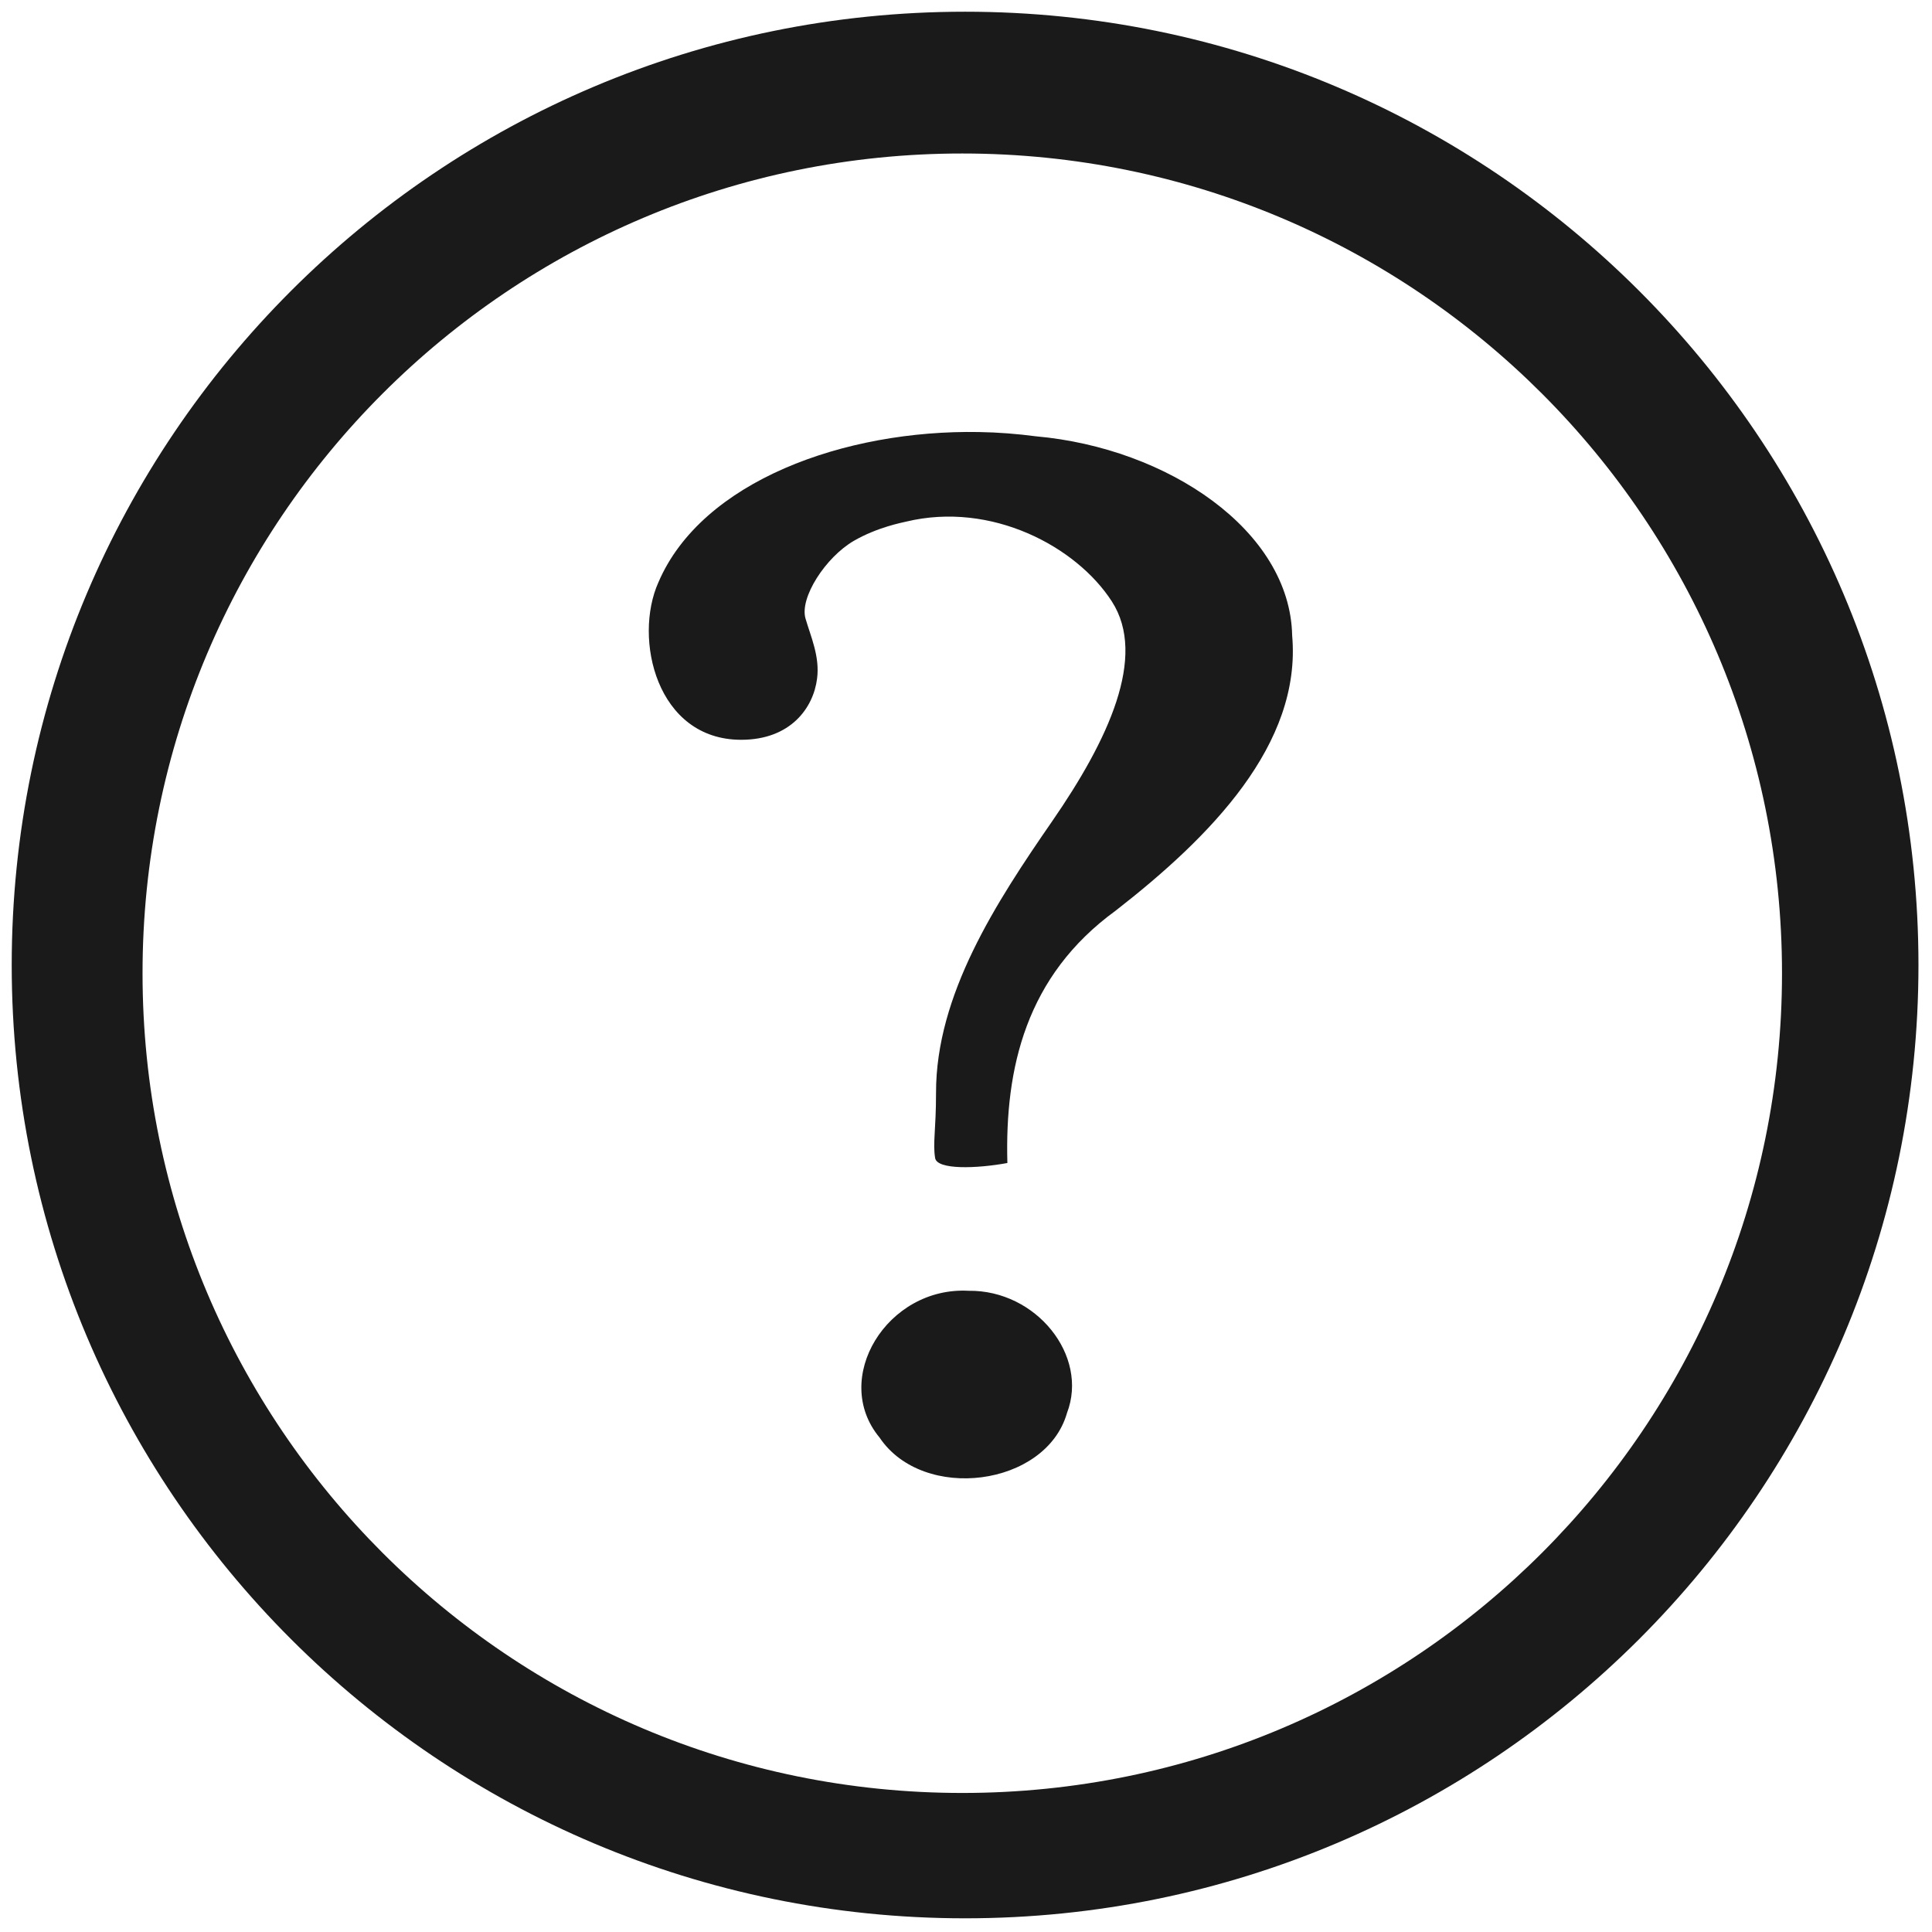
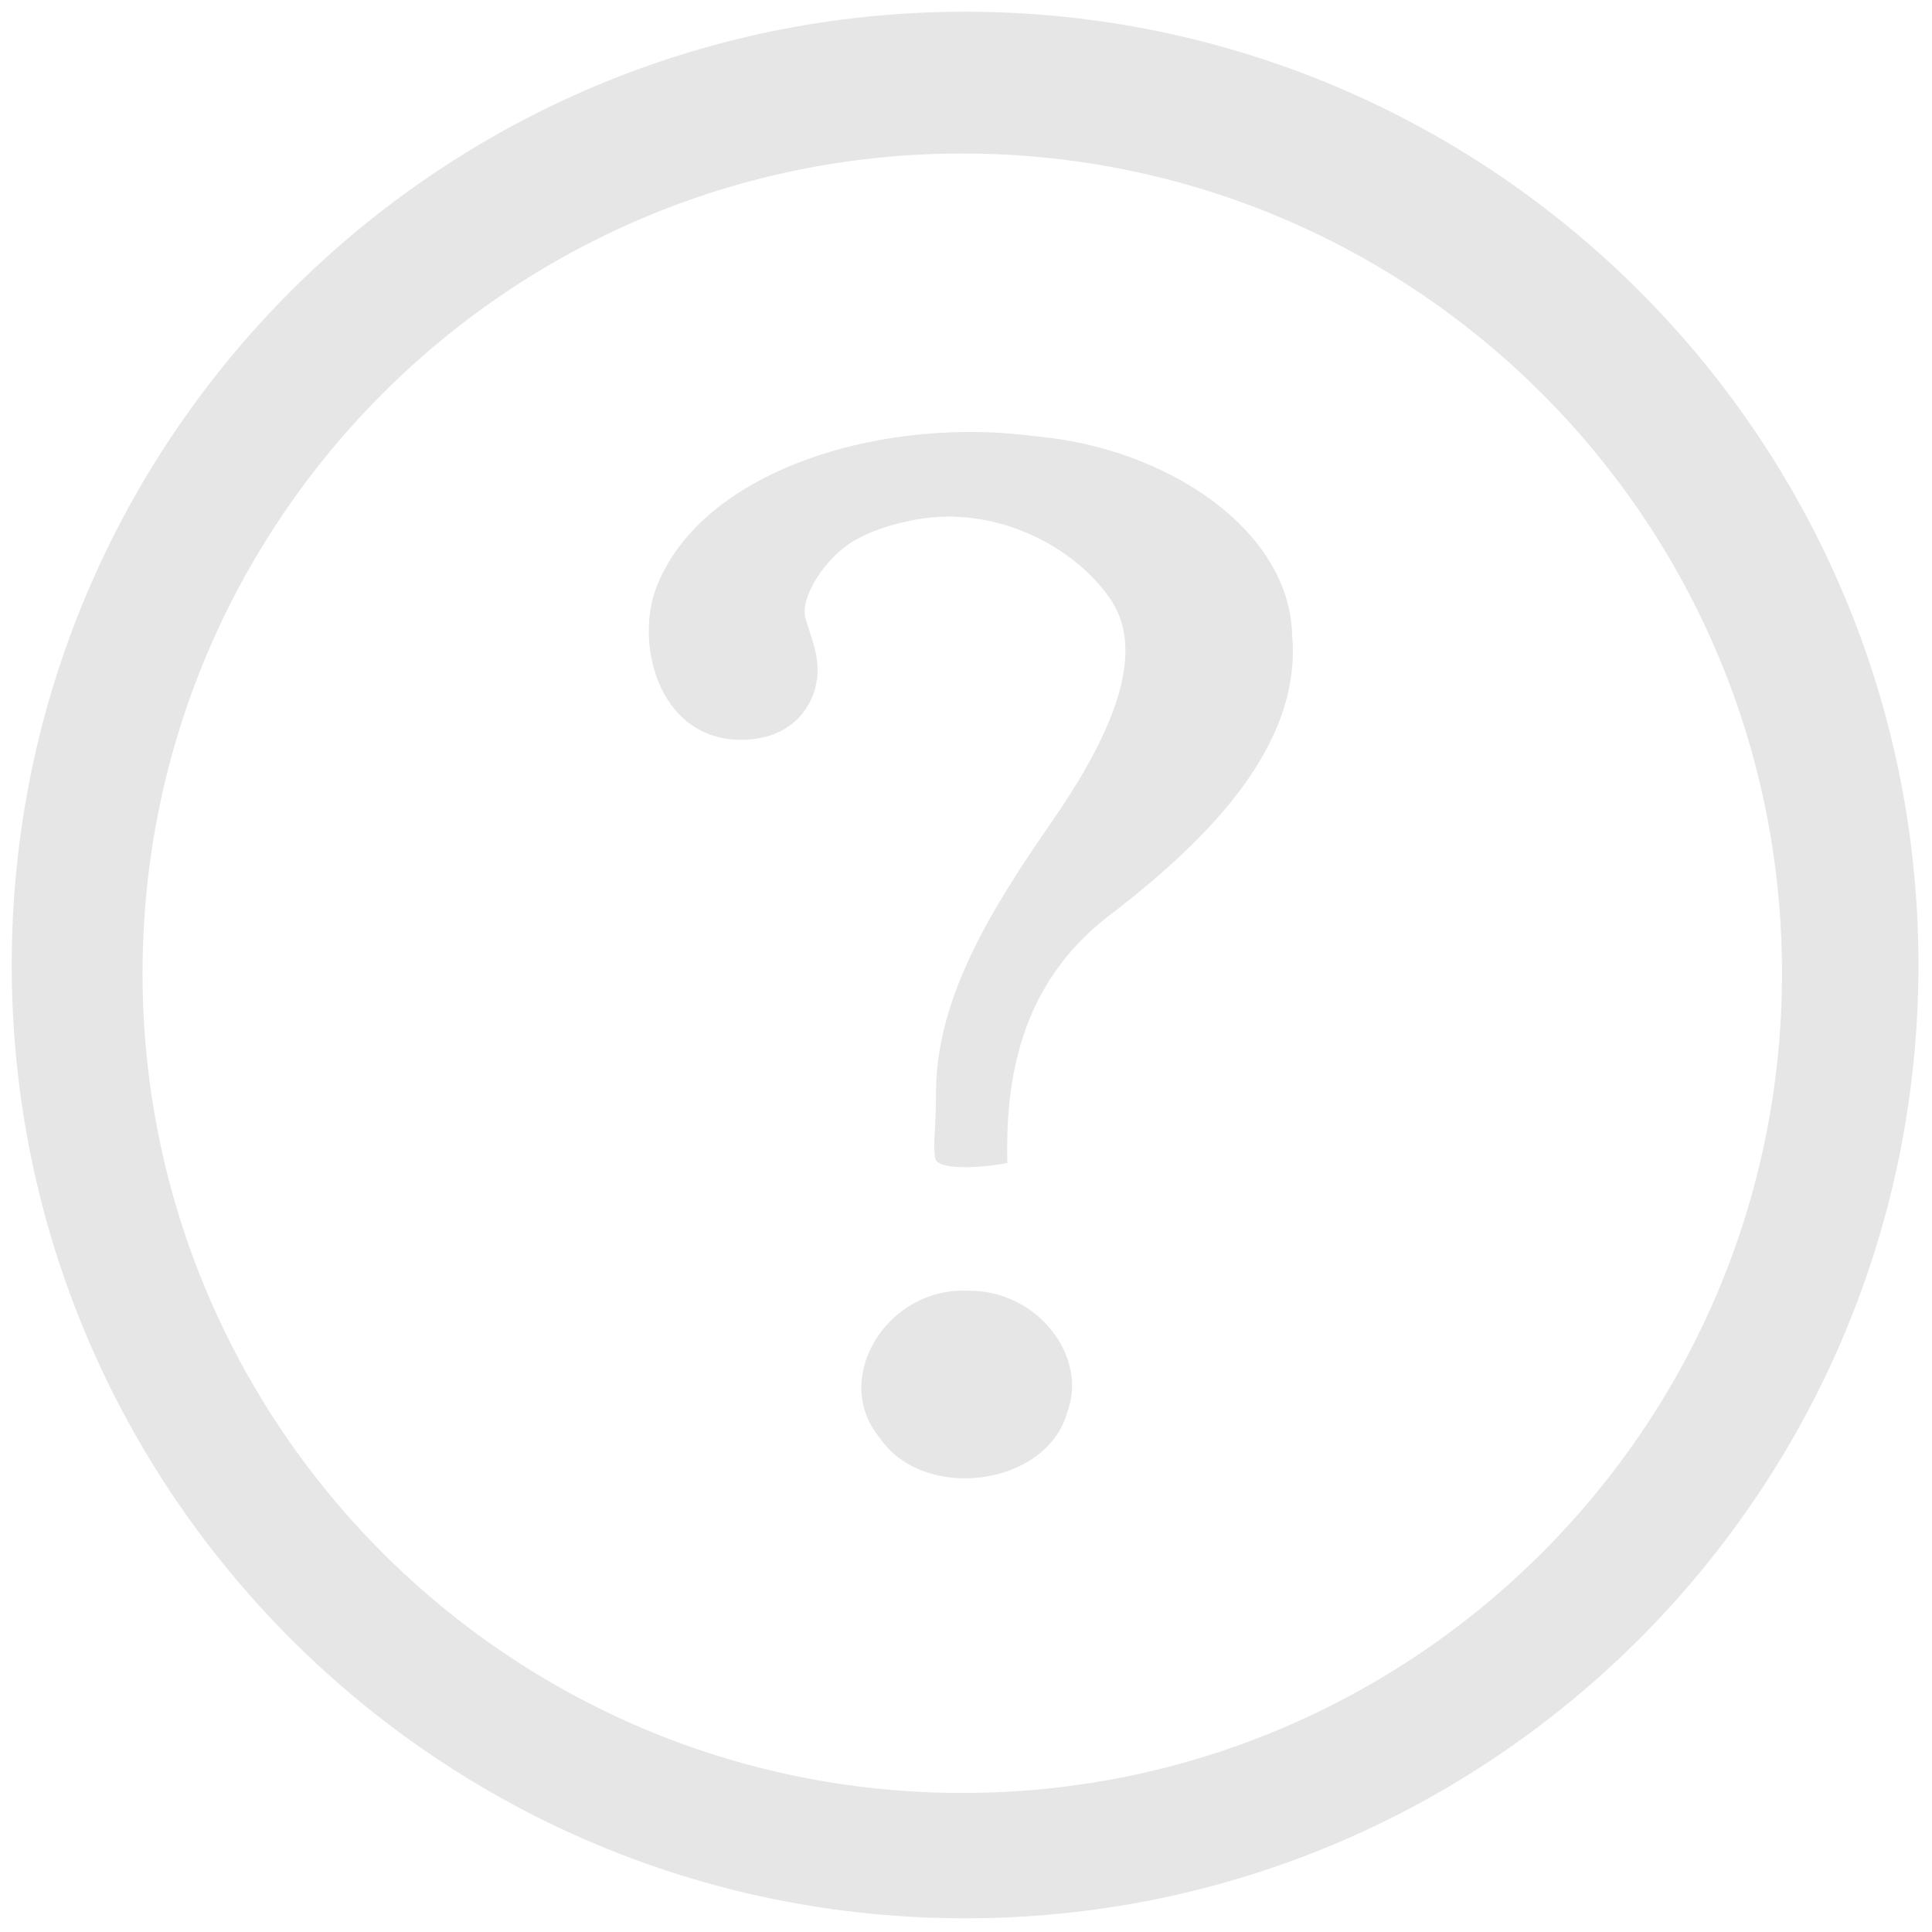
<svg xmlns="http://www.w3.org/2000/svg" width="48" height="48" viewBox="0 0 12.7 12.7" version="1.1" id="svg829">
  <defs id="defs823" />
  <g id="layer1" transform="translate(0,-284.3)">
-     <path style="fill:#1a1a1a;fill-opacity:1;stroke-width:0.138" d="m 6.344,284.377 a 6.267,6.267 0 0 0 -6.267,6.267 6.267,6.267 0 0 0 6.267,6.266 6.267,6.267 0 0 0 6.267,-6.266 6.267,6.267 0 0 0 -6.267,-6.267 z m -0.018,0.932 a 5.388,5.388 0 0 1 5.388,5.389 5.388,5.388 0 0 1 -5.388,5.388 5.388,5.388 0 0 1 -5.389,-5.388 5.388,5.388 0 0 1 5.389,-5.389 z m 0.11,1.831 c -0.883,-0.016 -1.823,0.322 -2.108,0.988 -0.166,0.37 -0.012,1.035 0.544,1.035 0.325,0 0.475,-0.21 0.499,-0.402 0.019,-0.145 -0.041,-0.275 -0.076,-0.395 -0.04,-0.137 0.132,-0.403 0.318,-0.511 0.156,-0.09 0.319,-0.12 0.343,-0.126 0.56,-0.135 1.12,0.163 1.353,0.525 0.233,0.362 -0.024,0.911 -0.393,1.445 -0.369,0.534 -0.764,1.141 -0.763,1.785 0,0.245 -0.022,0.329 -0.006,0.428 0.012,0.079 0.274,0.07 0.475,0.033 -0.017,-0.624 0.122,-1.23 0.712,-1.659 0.623,-0.485 1.223,-1.093 1.16,-1.809 -0.014,-0.69 -0.818,-1.232 -1.685,-1.309 -0.122,-0.016 -0.247,-0.026 -0.373,-0.028 z m -0.069,5.645 c -0.536,-0.029 -0.907,0.578 -0.585,0.965 0.287,0.427 1.094,0.322 1.232,-0.162 0.144,-0.376 -0.202,-0.809 -0.647,-0.803 z" id="path1374-3" />
+     <path style="fill:#e6e6e6;fill-opacity:1;stroke-width:0.138" d="m 6.344,284.377 a 6.267,6.267 0 0 0 -6.267,6.267 6.267,6.267 0 0 0 6.267,6.266 6.267,6.267 0 0 0 6.267,-6.266 6.267,6.267 0 0 0 -6.267,-6.267 z m -0.018,0.932 a 5.388,5.388 0 0 1 5.388,5.389 5.388,5.388 0 0 1 -5.388,5.388 5.388,5.388 0 0 1 -5.389,-5.388 5.388,5.388 0 0 1 5.389,-5.389 z m 0.11,1.831 c -0.883,-0.016 -1.823,0.322 -2.108,0.988 -0.166,0.37 -0.012,1.035 0.544,1.035 0.325,0 0.475,-0.21 0.499,-0.402 0.019,-0.145 -0.041,-0.275 -0.076,-0.395 -0.04,-0.137 0.132,-0.403 0.318,-0.511 0.156,-0.09 0.319,-0.12 0.343,-0.126 0.56,-0.135 1.12,0.163 1.353,0.525 0.233,0.362 -0.024,0.911 -0.393,1.445 -0.369,0.534 -0.764,1.141 -0.763,1.785 0,0.245 -0.022,0.329 -0.006,0.428 0.012,0.079 0.274,0.07 0.475,0.033 -0.017,-0.624 0.122,-1.23 0.712,-1.659 0.623,-0.485 1.223,-1.093 1.16,-1.809 -0.014,-0.69 -0.818,-1.232 -1.685,-1.309 -0.122,-0.016 -0.247,-0.026 -0.373,-0.028 z m -0.069,5.645 c -0.536,-0.029 -0.907,0.578 -0.585,0.965 0.287,0.427 1.094,0.322 1.232,-0.162 0.144,-0.376 -0.202,-0.809 -0.647,-0.803 z" id="path1374-3" />
  </g>
</svg>
